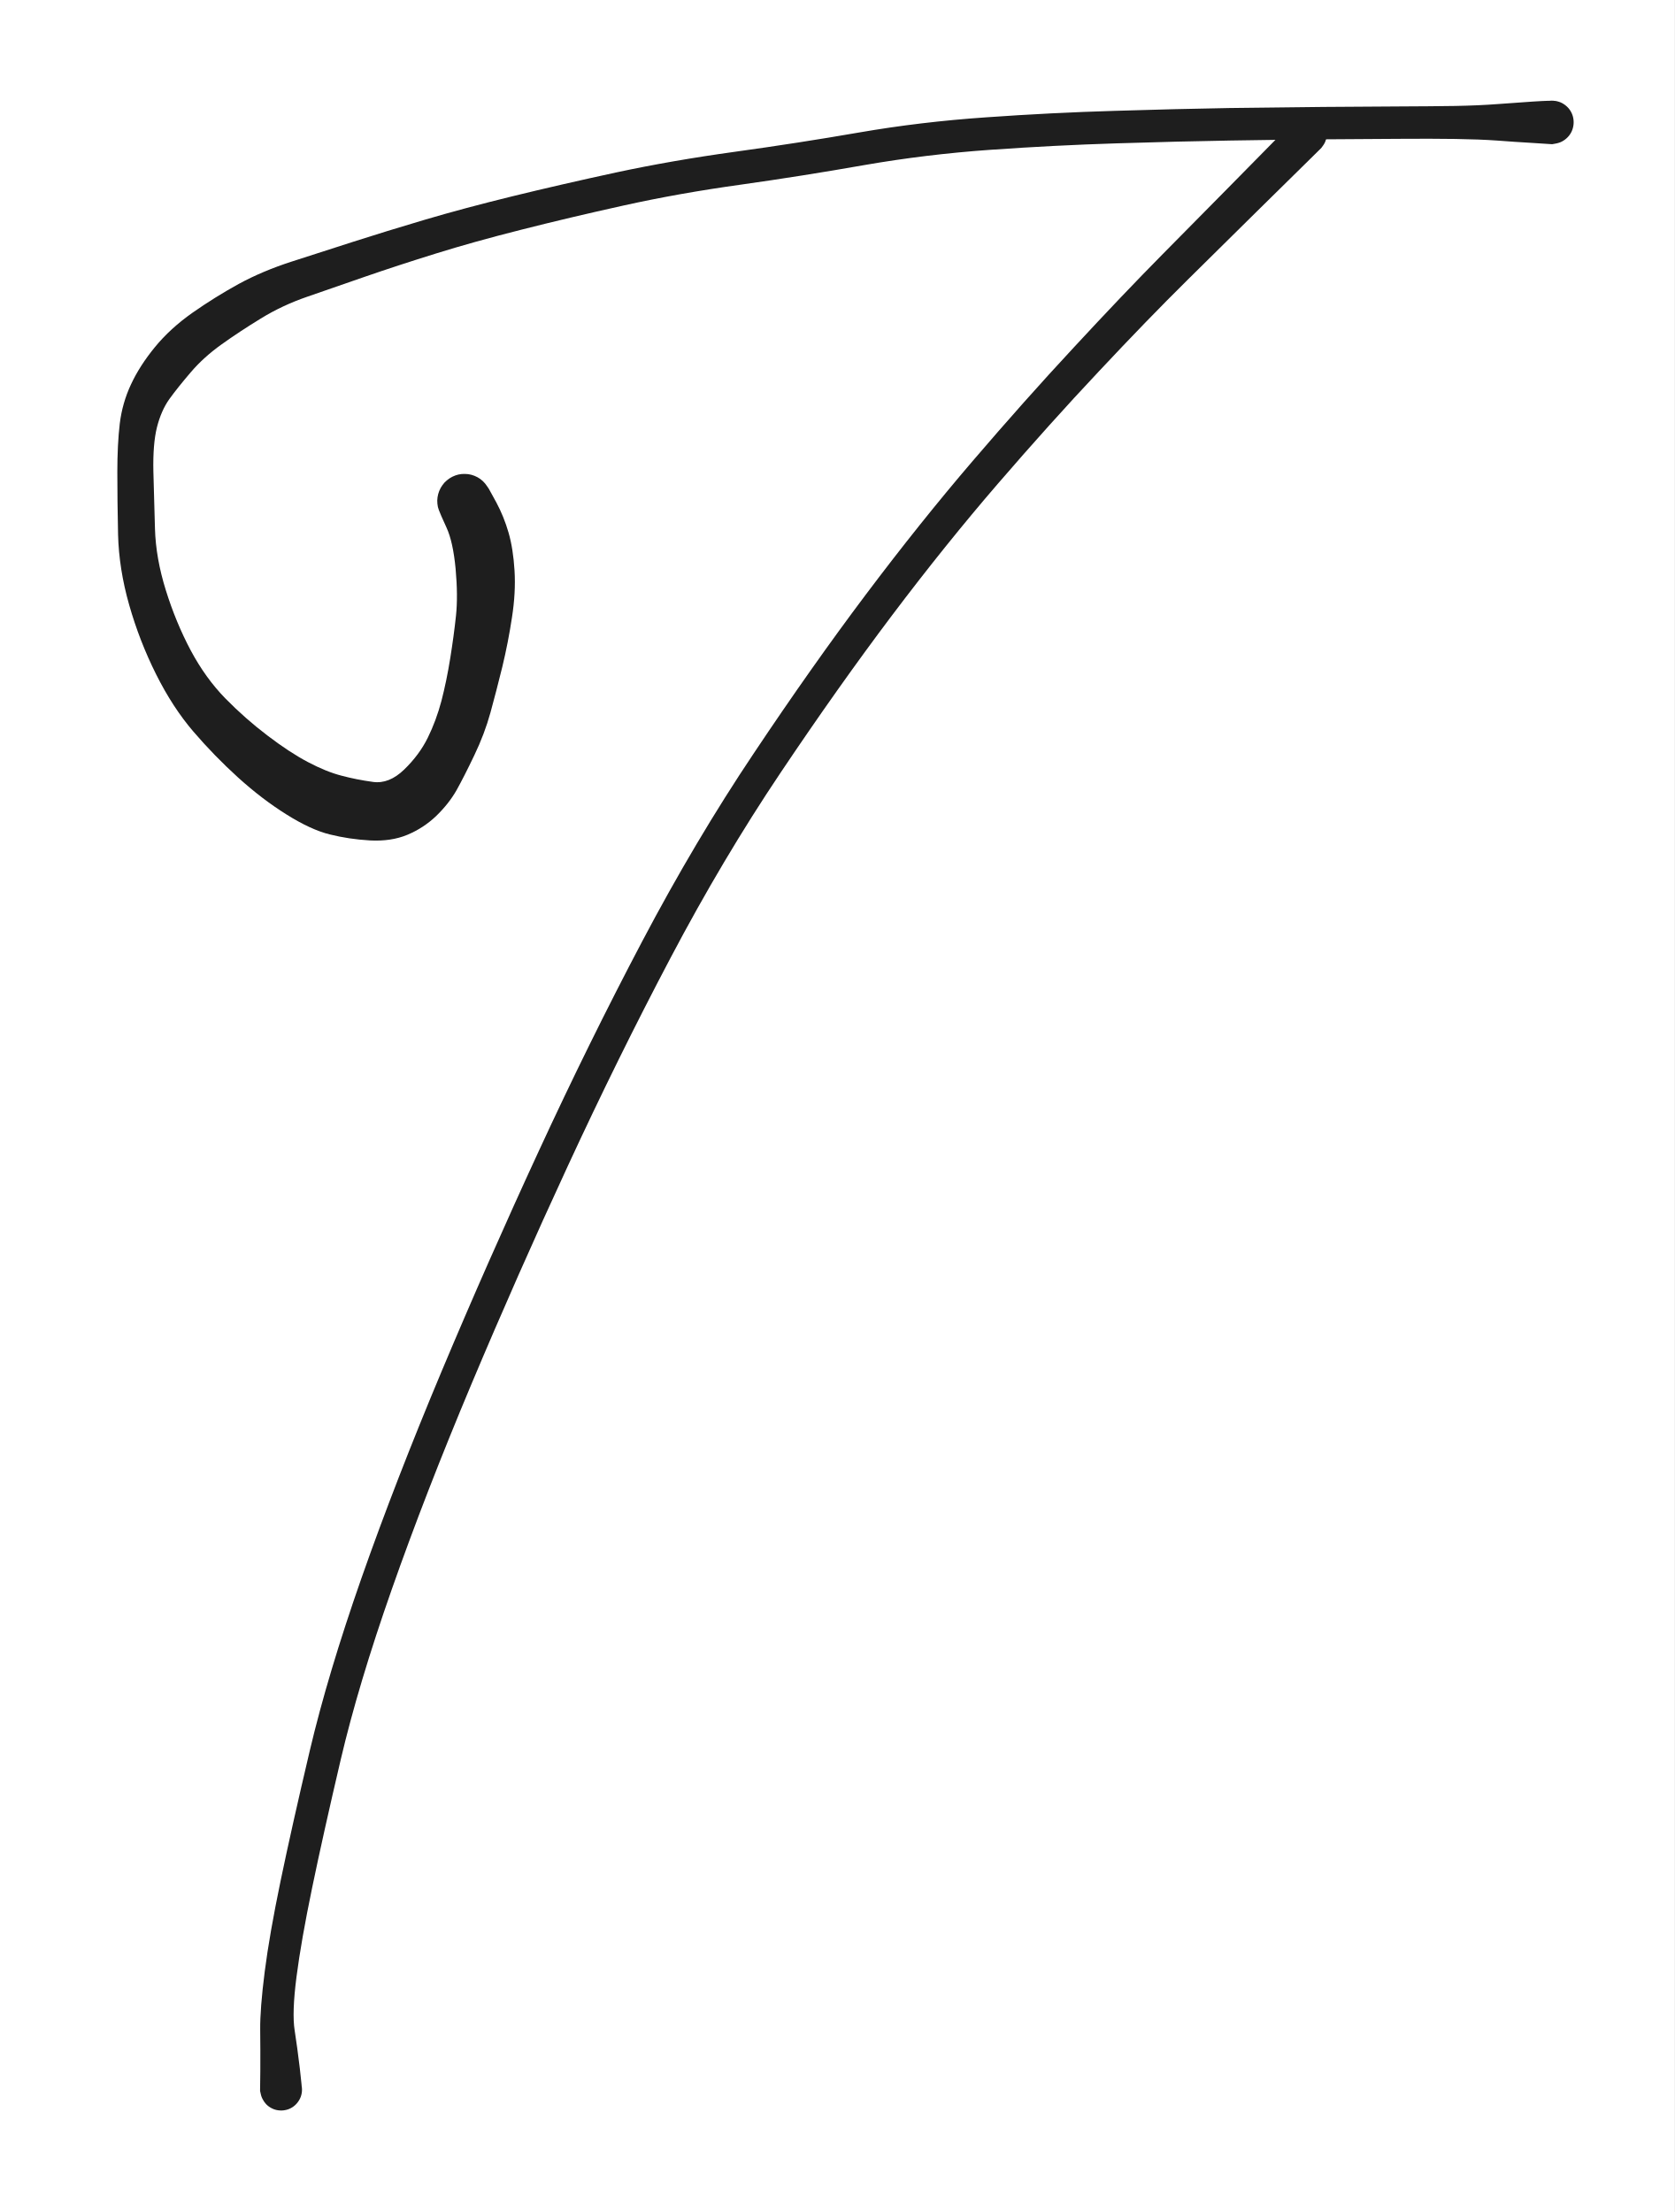
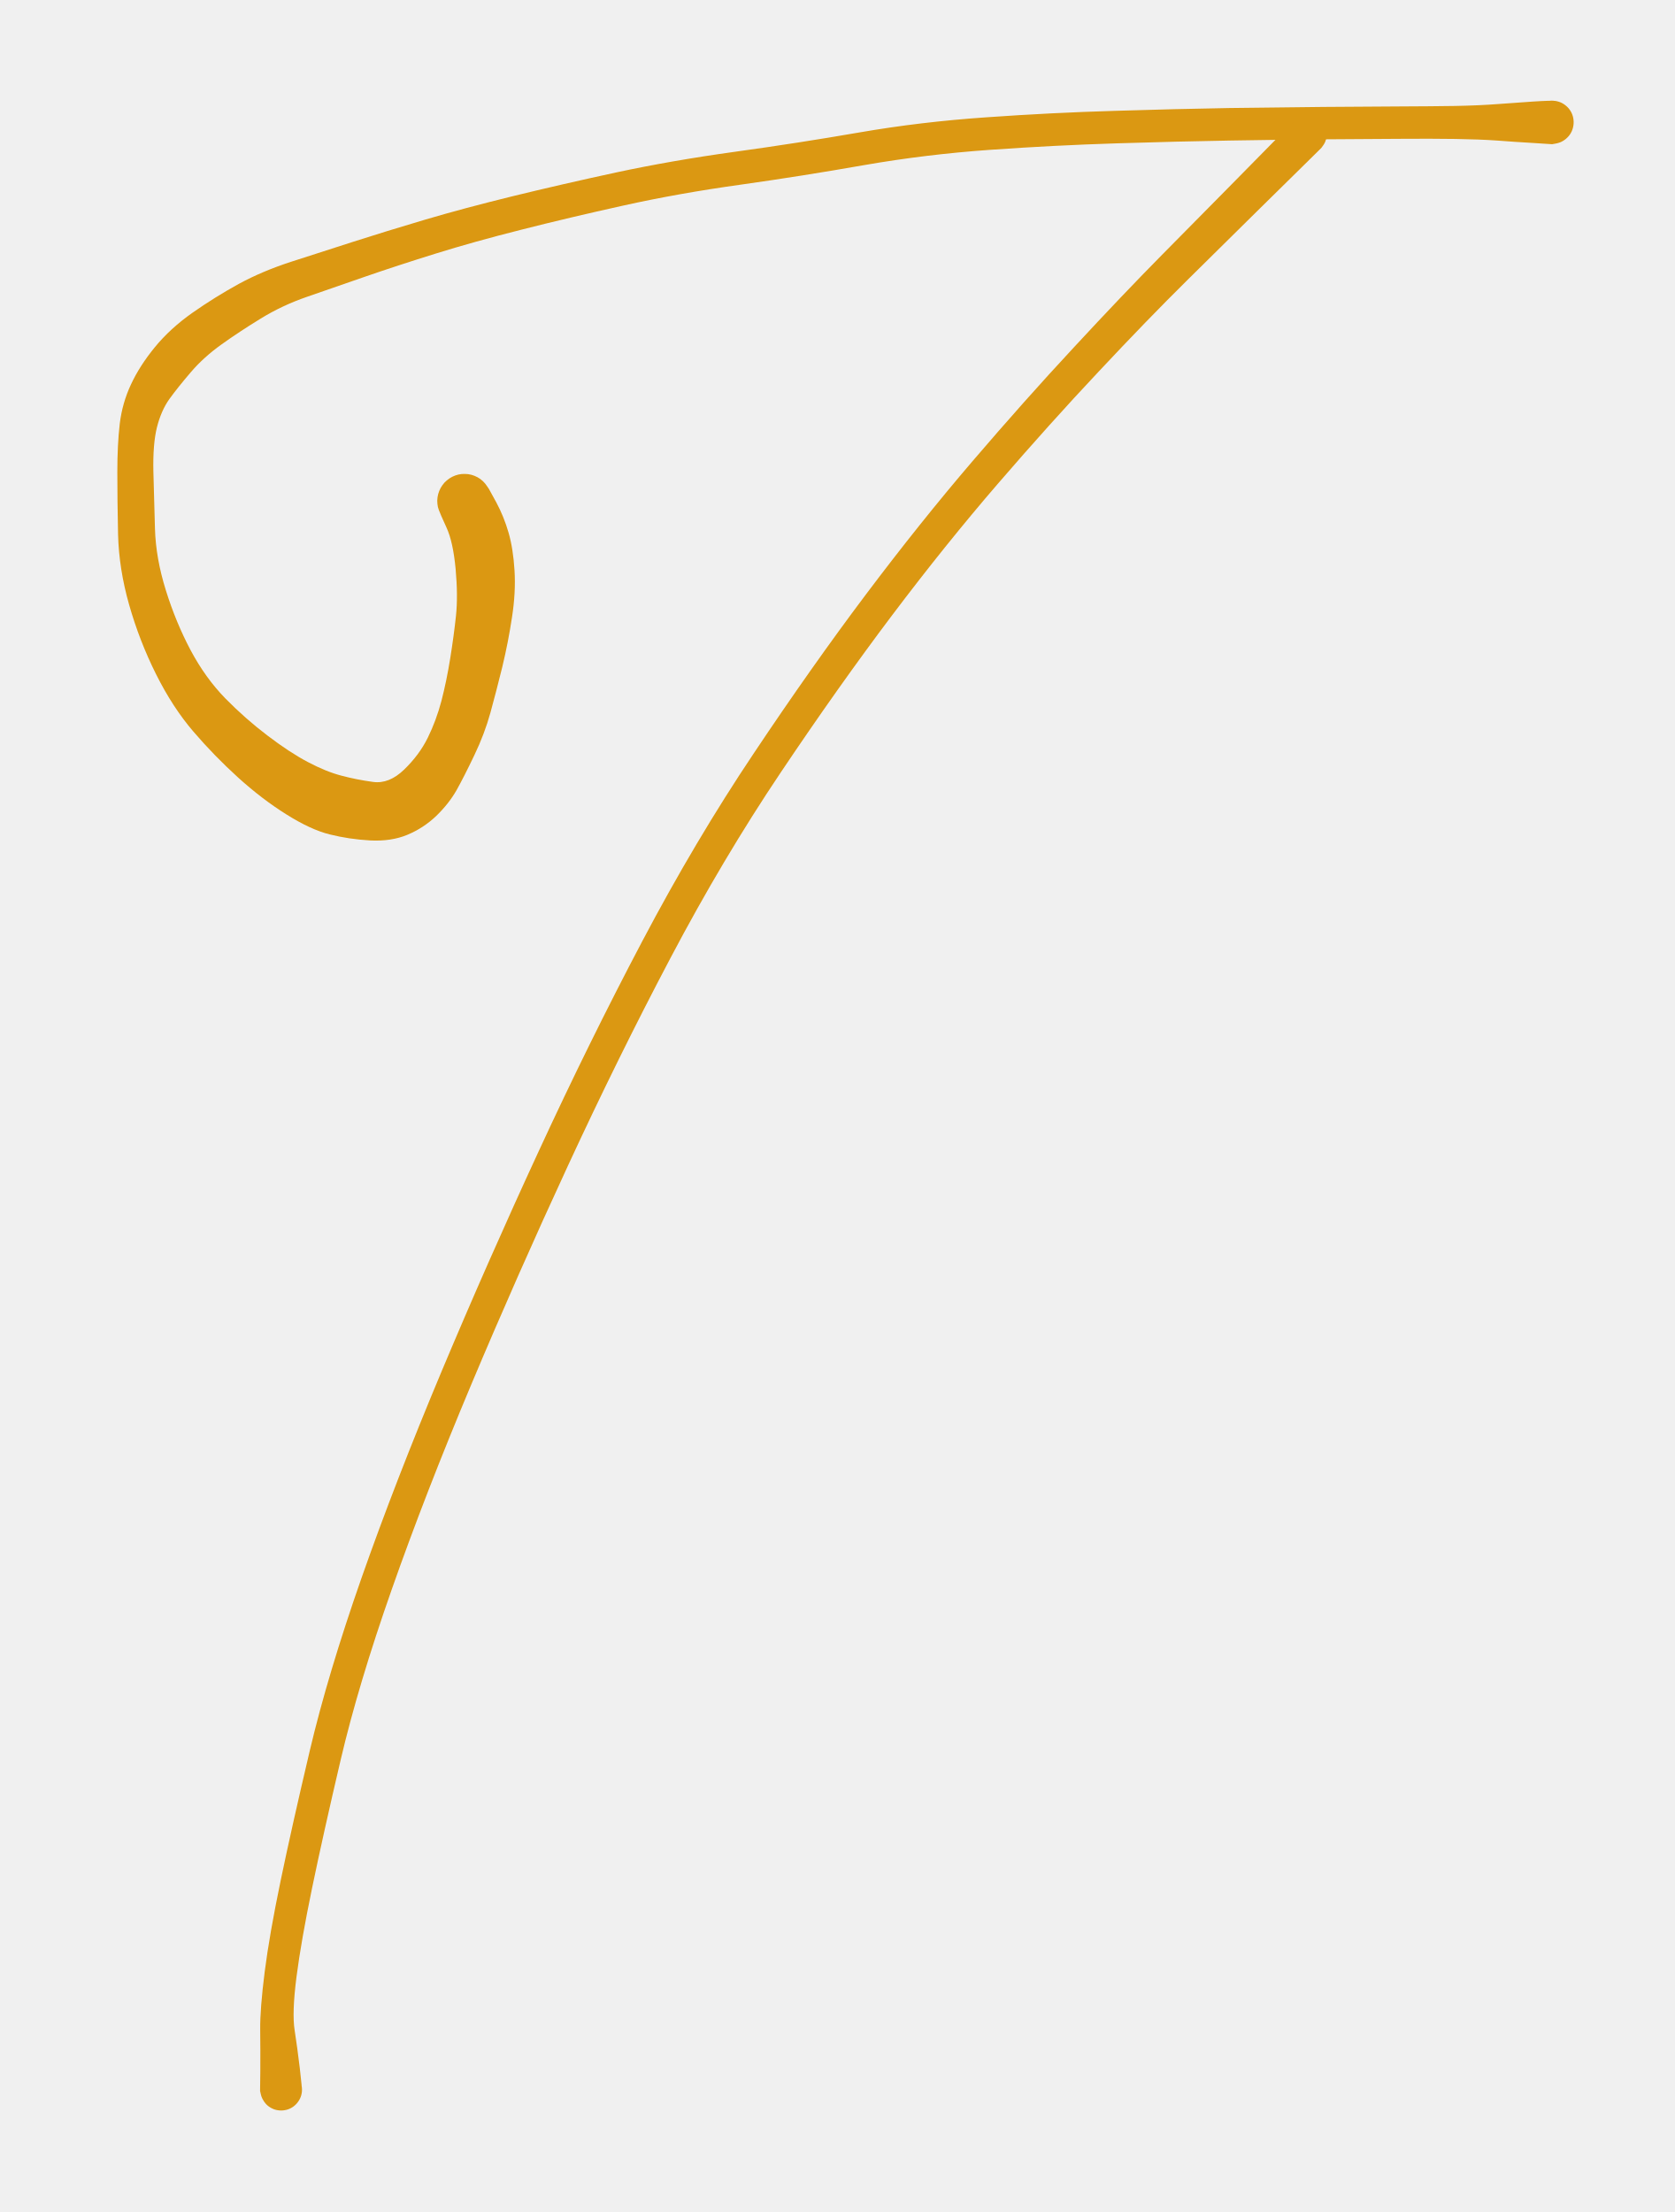
<svg xmlns="http://www.w3.org/2000/svg" version="1.1" viewBox="0 0 137 181" width="274" height="362">
-   <rect x="0" y="0" width="137" height="181" fill="#ffffff" />
+   <rect x="0" y="0" width="137" height="181" fill="#ffffff00" />
  <g transform="translate(38 41) rotate(0 30.5 -2.5)" stroke="none">
-     <path fill="#1e1e1e" d="M 2.00,-1.00 Q 2.00,-1.00 2.62,0.13 3.23,1.27 3.61,2.58 3.99,3.89 4.10,5.68 4.21,7.48 3.89,9.53 3.58,11.58 3.10,13.57 2.61,15.56 2.13,17.31 1.65,19.05 0.81,20.80 -0.03,22.56 -0.65,23.67 -1.28,24.77 -2.31,25.77 -3.35,26.76 -4.67,27.31 -5.99,27.86 -7.72,27.77 -9.45,27.67 -11.01,27.28 -12.56,26.90 -14.55,25.65 -16.54,24.41 -18.51,22.63 -20.47,20.85 -22.17,18.87 -23.87,16.89 -25.23,14.17 -26.59,11.45 -27.43,8.50 -28.27,5.55 -28.34,2.73 -28.40,-0.08 -28.40,-2.36 -28.40,-4.63 -28.20,-6.34 -27.99,-8.04 -27.28,-9.55 -26.58,-11.06 -25.33,-12.59 -24.08,-14.12 -22.25,-15.41 -20.42,-16.69 -18.48,-17.76 -16.53,-18.82 -14.15,-19.59 -11.77,-20.36 -9.09,-21.22 -6.41,-22.08 -3.24,-23.02 -0.06,-23.96 3.89,-24.93 7.85,-25.90 12.42,-26.89 16.99,-27.87 22.13,-28.58 27.28,-29.29 32.30,-30.16 37.32,-31.03 42.69,-31.40 48.06,-31.78 53.22,-31.93 58.37,-32.09 62.57,-32.16 66.78,-32.22 70.29,-32.25 73.80,-32.28 76.44,-32.29 79.09,-32.30 81.07,-32.33 83.06,-32.37 84.48,-32.48 85.90,-32.59 87.44,-32.69 88.99,-32.79 89.28,-32.74 89.57,-32.69 89.82,-32.56 90.08,-32.42 90.28,-32.21 90.48,-32.00 90.60,-31.74 90.72,-31.48 90.75,-31.19 90.78,-30.90 90.72,-30.62 90.66,-30.33 90.51,-30.09 90.36,-29.84 90.14,-29.65 89.92,-29.46 89.65,-29.35 89.38,-29.25 89.09,-29.23 88.80,-29.21 88.52,-29.29 88.24,-29.37 88.00,-29.53 87.76,-29.69 87.59,-29.92 87.41,-30.15 87.32,-30.43 87.23,-30.70 87.23,-30.99 87.23,-31.28 87.32,-31.56 87.41,-31.83 87.59,-32.06 87.76,-32.29 88.00,-32.46 88.24,-32.62 88.52,-32.70 88.80,-32.78 89.09,-32.76 89.38,-32.74 89.65,-32.64 89.92,-32.53 90.14,-32.34 90.36,-32.16 90.51,-31.91 90.66,-31.66 90.72,-31.38 90.78,-31.09 90.75,-30.81 90.72,-30.52 90.60,-30.25 90.48,-29.99 90.28,-29.78 90.08,-29.57 89.82,-29.43 89.57,-29.30 89.28,-29.25 89.00,-29.20 89.00,-29.20 89.00,-29.20 87.45,-29.30 85.90,-29.39 84.48,-29.50 83.06,-29.60 81.08,-29.63 79.10,-29.66 76.46,-29.64 73.82,-29.63 70.32,-29.60 66.82,-29.57 62.64,-29.50 58.45,-29.43 53.35,-29.27 48.25,-29.11 43.01,-28.74 37.77,-28.37 32.71,-27.49 27.65,-26.60 22.61,-25.89 17.57,-25.19 13.05,-24.19 8.53,-23.19 4.64,-22.20 0.76,-21.22 -2.35,-20.25 -5.47,-19.28 -8.13,-18.36 -10.79,-17.44 -12.86,-16.72 -14.92,-16.01 -16.67,-14.93 -18.42,-13.86 -19.87,-12.82 -21.33,-11.78 -22.39,-10.54 -23.46,-9.29 -24.14,-8.35 -24.81,-7.41 -25.16,-6.03 -25.50,-4.66 -25.45,-2.41 -25.39,-0.16 -25.32,2.26 -25.25,4.68 -24.43,7.30 -23.61,9.93 -22.40,12.21 -21.19,14.48 -19.56,16.15 -17.93,17.81 -16.11,19.19 -14.30,20.57 -12.80,21.36 -11.30,22.15 -10.06,22.47 -8.82,22.80 -7.49,22.98 -6.17,23.17 -4.93,21.97 -3.69,20.77 -3.00,19.37 -2.31,17.97 -1.88,16.35 -1.46,14.73 -1.16,12.86 -0.86,10.99 -0.69,9.38 -0.52,7.77 -0.72,5.55 -0.93,3.32 -1.47,2.16 -2.00,1.00 -2.09,0.74 -2.19,0.49 -2.21,0.22 -2.24,-0.04 -2.20,-0.31 -2.16,-0.58 -2.06,-0.83 -1.96,-1.08 -1.80,-1.30 -1.65,-1.52 -1.44,-1.69 -1.23,-1.87 -0.99,-1.99 -0.75,-2.11 -0.49,-2.17 -0.22,-2.23 0.04,-2.22 0.31,-2.22 0.57,-2.15 0.83,-2.08 1.07,-1.95 1.31,-1.82 1.51,-1.63 1.70,-1.45 1.85,-1.22 2.00,-1.00 2.00,-1.00 L 2.00,-1.00 Z" />
+     <path fill="#db9812" d="M 2.00,-1.00 Q 2.00,-1.00 2.62,0.13 3.23,1.27 3.61,2.58 3.99,3.89 4.10,5.68 4.21,7.48 3.89,9.53 3.58,11.58 3.10,13.57 2.61,15.56 2.13,17.31 1.65,19.05 0.81,20.80 -0.03,22.56 -0.65,23.67 -1.28,24.77 -2.31,25.77 -3.35,26.76 -4.67,27.31 -5.99,27.86 -7.72,27.77 -9.45,27.67 -11.01,27.28 -12.56,26.90 -14.55,25.65 -16.54,24.41 -18.51,22.63 -20.47,20.85 -22.17,18.87 -23.87,16.89 -25.23,14.17 -26.59,11.45 -27.43,8.50 -28.27,5.55 -28.34,2.73 -28.40,-0.08 -28.40,-2.36 -28.40,-4.63 -28.20,-6.34 -27.99,-8.04 -27.28,-9.55 -26.58,-11.06 -25.33,-12.59 -24.08,-14.12 -22.25,-15.41 -20.42,-16.69 -18.48,-17.76 -16.53,-18.82 -14.15,-19.59 -11.77,-20.36 -9.09,-21.22 -6.41,-22.08 -3.24,-23.02 -0.06,-23.96 3.89,-24.93 7.85,-25.90 12.42,-26.89 16.99,-27.87 22.13,-28.58 27.28,-29.29 32.30,-30.16 37.32,-31.03 42.69,-31.40 48.06,-31.78 53.22,-31.93 58.37,-32.09 62.57,-32.16 66.78,-32.22 70.29,-32.25 73.80,-32.28 76.44,-32.29 79.09,-32.30 81.07,-32.33 83.06,-32.37 84.48,-32.48 85.90,-32.59 87.44,-32.69 88.99,-32.79 89.28,-32.74 89.57,-32.69 89.82,-32.56 90.08,-32.42 90.28,-32.21 90.48,-32.00 90.60,-31.74 90.72,-31.48 90.75,-31.19 90.78,-30.90 90.72,-30.62 90.66,-30.33 90.51,-30.09 90.36,-29.84 90.14,-29.65 89.92,-29.46 89.65,-29.35 89.38,-29.25 89.09,-29.23 88.80,-29.21 88.52,-29.29 88.24,-29.37 88.00,-29.53 87.76,-29.69 87.59,-29.92 87.41,-30.15 87.32,-30.43 87.23,-30.70 87.23,-30.99 87.23,-31.28 87.32,-31.56 87.41,-31.83 87.59,-32.06 87.76,-32.29 88.00,-32.46 88.24,-32.62 88.52,-32.70 88.80,-32.78 89.09,-32.76 89.38,-32.74 89.65,-32.64 89.92,-32.53 90.14,-32.34 90.36,-32.16 90.51,-31.91 90.66,-31.66 90.72,-31.38 90.78,-31.09 90.75,-30.81 90.72,-30.52 90.60,-30.25 90.48,-29.99 90.28,-29.78 90.08,-29.57 89.82,-29.43 89.57,-29.30 89.28,-29.25 89.00,-29.20 89.00,-29.20 89.00,-29.20 87.45,-29.30 85.90,-29.39 84.48,-29.50 83.06,-29.60 81.08,-29.63 79.10,-29.66 76.46,-29.64 73.82,-29.63 70.32,-29.60 66.82,-29.57 62.64,-29.50 58.45,-29.43 53.35,-29.27 48.25,-29.11 43.01,-28.74 37.77,-28.37 32.71,-27.49 27.65,-26.60 22.61,-25.89 17.57,-25.19 13.05,-24.19 8.53,-23.19 4.64,-22.20 0.76,-21.22 -2.35,-20.25 -5.47,-19.28 -8.13,-18.36 -10.79,-17.44 -12.86,-16.72 -14.92,-16.01 -16.67,-14.93 -18.42,-13.86 -19.87,-12.82 -21.33,-11.78 -22.39,-10.54 -23.46,-9.29 -24.14,-8.35 -24.81,-7.41 -25.16,-6.03 -25.50,-4.66 -25.45,-2.41 -25.39,-0.16 -25.32,2.26 -25.25,4.68 -24.43,7.30 -23.61,9.93 -22.40,12.21 -21.19,14.48 -19.56,16.15 -17.93,17.81 -16.11,19.19 -14.30,20.57 -12.80,21.36 -11.30,22.15 -10.06,22.47 -8.82,22.80 -7.49,22.98 -6.17,23.17 -4.93,21.97 -3.69,20.77 -3.00,19.37 -2.31,17.97 -1.88,16.35 -1.46,14.73 -1.16,12.86 -0.86,10.99 -0.69,9.38 -0.52,7.77 -0.72,5.55 -0.93,3.32 -1.47,2.16 -2.00,1.00 -2.09,0.74 -2.19,0.49 -2.21,0.22 -2.24,-0.04 -2.20,-0.31 -2.16,-0.58 -2.06,-0.83 -1.96,-1.08 -1.80,-1.30 -1.65,-1.52 -1.44,-1.69 -1.23,-1.87 -0.99,-1.99 -0.75,-2.11 -0.49,-2.17 -0.22,-2.23 0.04,-2.22 0.31,-2.22 0.57,-2.15 0.83,-2.08 1.07,-1.95 1.31,-1.82 1.51,-1.63 1.70,-1.45 1.85,-1.22 2.00,-1.00 2.00,-1.00 L 2.00,-1.00 Z" />
  </g>
  <g transform="translate(107 11) rotate(0 -42.5 80)" stroke="none">
-     <path fill="#1e1e1e" d="M 1.11,1.11 Q 1.11,1.11 -0.33,2.53 -1.78,3.96 -4.14,6.28 -6.49,8.59 -9.80,11.87 -13.11,15.14 -17.09,19.39 -21.08,23.63 -25.35,28.58 -29.62,33.53 -34.01,39.35 -38.39,45.16 -43.12,52.21 -47.86,59.27 -52.14,67.39 -56.43,75.52 -60.55,84.43 -64.67,93.33 -68.44,102.29 -72.20,111.24 -74.94,119.04 -77.68,126.84 -79.12,132.98 -80.56,139.12 -81.46,143.47 -82.36,147.81 -82.74,150.76 -83.12,153.72 -82.89,155.14 -82.67,156.56 -82.47,158.23 -82.27,159.90 -82.30,160.18 -82.33,160.45 -82.45,160.71 -82.57,160.96 -82.76,161.16 -82.95,161.37 -83.20,161.50 -83.44,161.63 -83.72,161.67 -83.99,161.72 -84.27,161.67 -84.54,161.63 -84.79,161.50 -85.04,161.37 -85.23,161.17 -85.42,160.96 -85.54,160.71 -85.66,160.46 -85.69,160.18 -85.72,159.90 -85.66,159.63 -85.60,159.36 -85.45,159.12 -85.31,158.88 -85.10,158.70 -84.89,158.52 -84.63,158.41 -84.37,158.31 -84.09,158.30 -83.81,158.28 -83.54,158.36 -83.27,158.43 -83.04,158.59 -82.81,158.74 -82.64,158.96 -82.47,159.19 -82.38,159.45 -82.29,159.71 -82.29,159.99 -82.29,160.27 -82.38,160.54 -82.47,160.80 -82.64,161.02 -82.81,161.25 -83.04,161.40 -83.27,161.56 -83.54,161.63 -83.81,161.71 -84.09,161.69 -84.36,161.68 -84.62,161.58 -84.88,161.47 -85.10,161.29 -85.31,161.11 -85.45,160.87 -85.60,160.63 -85.66,160.36 -85.72,160.09 -85.72,160.09 -85.72,160.09 -85.70,158.45 -85.69,156.80 -85.71,155.10 -85.73,153.39 -85.34,150.33 -84.95,147.28 -84.04,142.90 -83.13,138.52 -81.65,132.24 -80.17,125.97 -77.41,118.09 -74.64,110.21 -70.87,101.22 -67.09,92.22 -62.94,83.24 -58.80,74.27 -54.45,66.02 -50.10,57.77 -45.33,50.65 -40.57,43.52 -36.14,37.63 -31.71,31.74 -27.42,26.73 -23.13,21.72 -19.13,17.42 -15.14,13.11 -11.87,9.80 -8.59,6.49 -6.28,4.14 -3.96,1.78 -2.53,0.33 -1.11,-1.11 -0.96,-1.22 -0.81,-1.34 -0.63,-1.42 -0.46,-1.49 -0.28,-1.53 -0.09,-1.56 0.09,-1.55 0.28,-1.54 0.46,-1.48 0.64,-1.43 0.80,-1.33 0.96,-1.23 1.10,-1.10 1.23,-0.96 1.33,-0.80 1.43,-0.64 1.48,-0.46 1.54,-0.28 1.55,-0.09 1.56,0.09 1.53,0.28 1.49,0.46 1.42,0.63 1.34,0.81 1.22,0.96 1.11,1.11 1.11,1.11 L 1.11,1.11 Z" />
+     <path fill="#db9812" d="M 1.11,1.11 Q 1.11,1.11 -0.33,2.53 -1.78,3.96 -4.14,6.28 -6.49,8.59 -9.80,11.87 -13.11,15.14 -17.09,19.39 -21.08,23.63 -25.35,28.58 -29.62,33.53 -34.01,39.35 -38.39,45.16 -43.12,52.21 -47.86,59.27 -52.14,67.39 -56.43,75.52 -60.55,84.43 -64.67,93.33 -68.44,102.29 -72.20,111.24 -74.94,119.04 -77.68,126.84 -79.12,132.98 -80.56,139.12 -81.46,143.47 -82.36,147.81 -82.74,150.76 -83.12,153.72 -82.89,155.14 -82.67,156.56 -82.47,158.23 -82.27,159.90 -82.30,160.18 -82.33,160.45 -82.45,160.71 -82.57,160.96 -82.76,161.16 -82.95,161.37 -83.20,161.50 -83.44,161.63 -83.72,161.67 -83.99,161.72 -84.27,161.67 -84.54,161.63 -84.79,161.50 -85.04,161.37 -85.23,161.17 -85.42,160.96 -85.54,160.71 -85.66,160.46 -85.69,160.18 -85.72,159.90 -85.66,159.63 -85.60,159.36 -85.45,159.12 -85.31,158.88 -85.10,158.70 -84.89,158.52 -84.63,158.41 -84.37,158.31 -84.09,158.30 -83.81,158.28 -83.54,158.36 -83.27,158.43 -83.04,158.59 -82.81,158.74 -82.64,158.96 -82.47,159.19 -82.38,159.45 -82.29,159.71 -82.29,159.99 -82.29,160.27 -82.38,160.54 -82.47,160.80 -82.64,161.02 -82.81,161.25 -83.04,161.40 -83.27,161.56 -83.54,161.63 -83.81,161.71 -84.09,161.69 -84.36,161.68 -84.62,161.58 -84.88,161.47 -85.10,161.29 -85.31,161.11 -85.45,160.87 -85.60,160.63 -85.66,160.36 -85.72,160.09 -85.72,160.09 -85.72,160.09 -85.70,158.45 -85.69,156.80 -85.71,155.10 -85.73,153.39 -85.34,150.33 -84.95,147.28 -84.04,142.90 -83.13,138.52 -81.65,132.24 -80.17,125.97 -77.41,118.09 -74.64,110.21 -70.87,101.22 -67.09,92.22 -62.94,83.24 -58.80,74.27 -54.45,66.02 -50.10,57.77 -45.33,50.65 -40.57,43.52 -36.14,37.63 -31.71,31.74 -27.42,26.73 -23.13,21.72 -19.13,17.42 -15.14,13.11 -11.87,9.80 -8.59,6.49 -6.28,4.14 -3.96,1.78 -2.53,0.33 -1.11,-1.11 -0.96,-1.22 -0.81,-1.34 -0.63,-1.42 -0.46,-1.49 -0.28,-1.53 -0.09,-1.56 0.09,-1.55 0.28,-1.54 0.46,-1.48 0.64,-1.43 0.80,-1.33 0.96,-1.23 1.10,-1.10 1.23,-0.96 1.33,-0.80 1.43,-0.64 1.48,-0.46 1.54,-0.28 1.55,-0.09 1.56,0.09 1.53,0.28 1.49,0.46 1.42,0.63 1.34,0.81 1.22,0.96 1.11,1.11 1.11,1.11 L 1.11,1.11 Z" />
  </g>
</svg>
